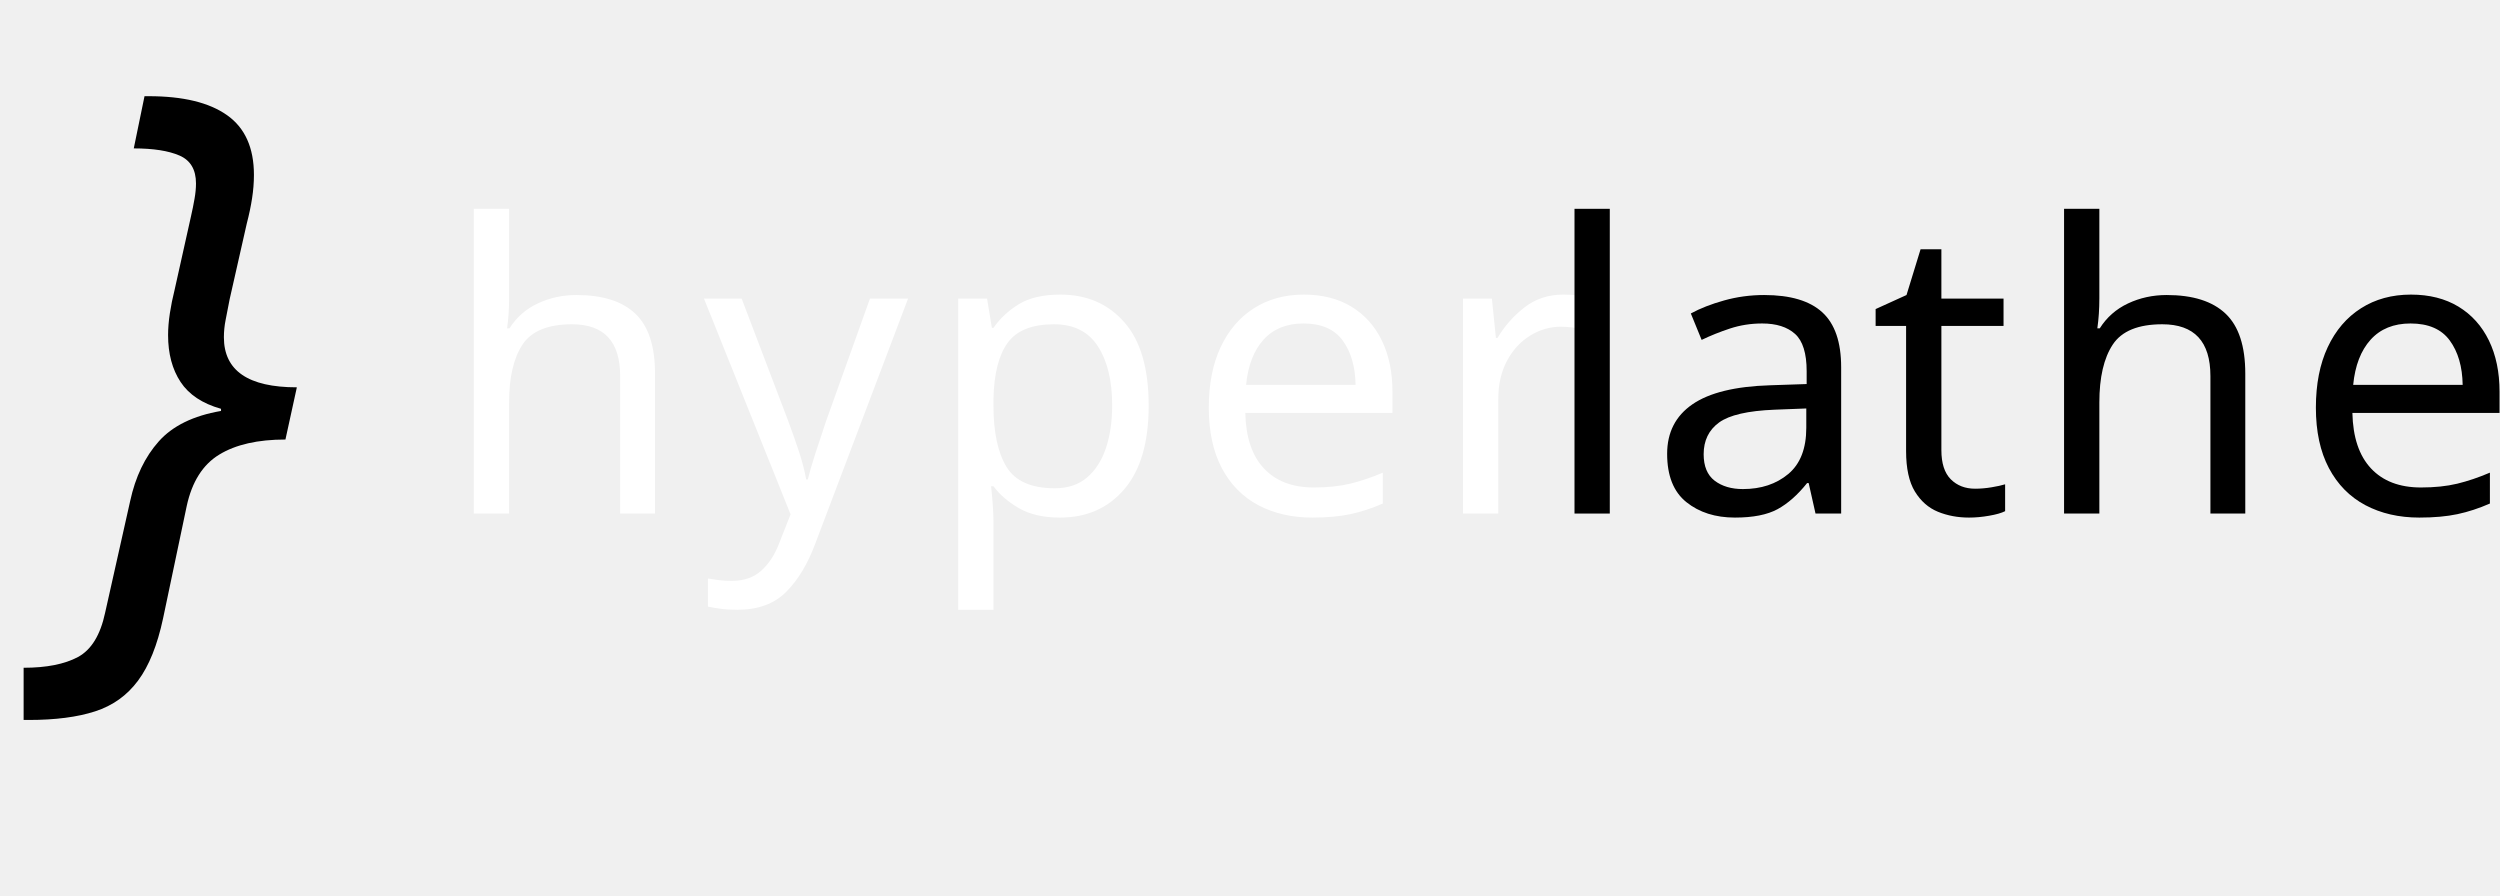
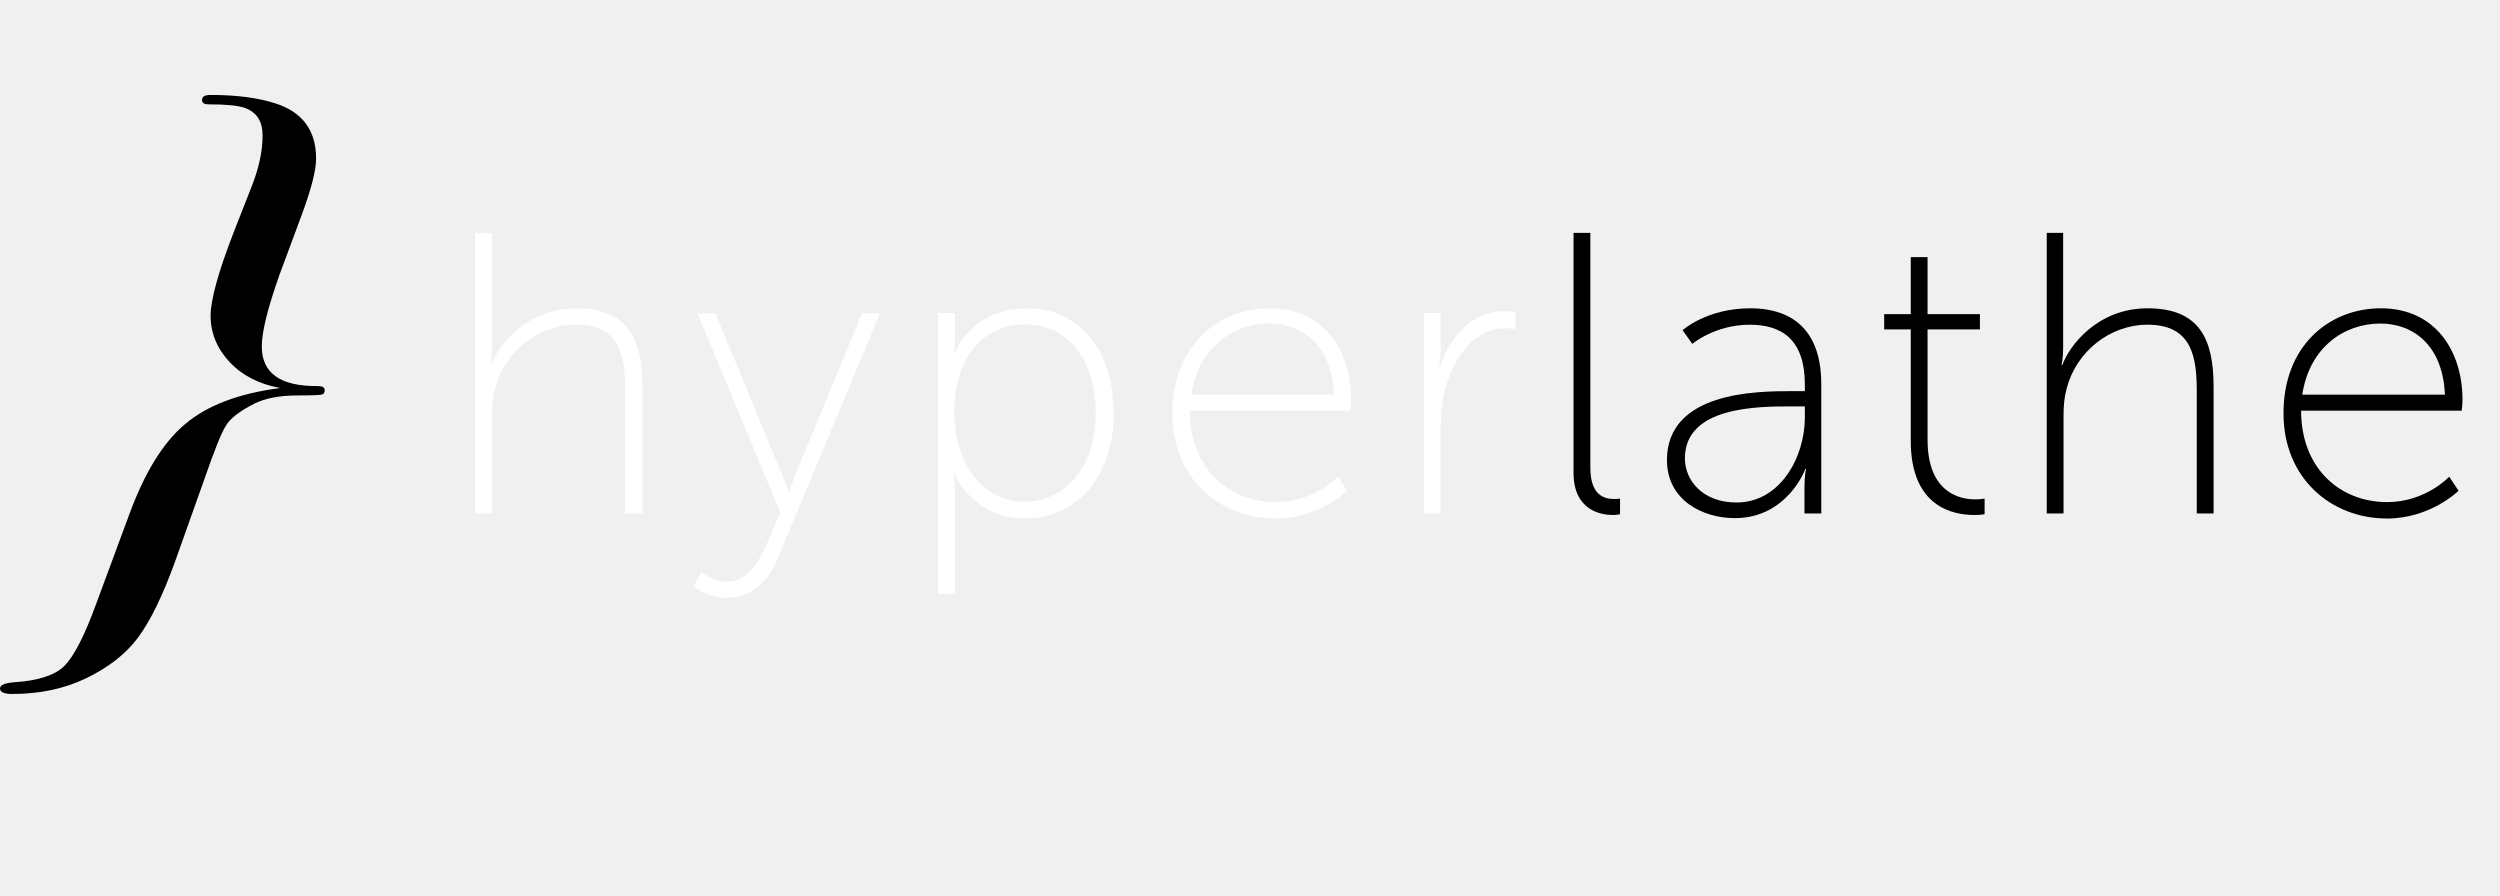
- <svg xmlns="http://www.w3.org/2000/svg" viewBox="0 0 639.76 229.28">
-   <defs>
-     <style>.cls-1{font-size:102.61px;fill:#fff;font-family:MuseoSans-100, Museo Sans;font-weight:100;letter-spacing:0.04em;}.cls-2,.cls-3{fill:#000;}.cls-3{letter-spacing:0.04em;}.cls-4{font-size:183.06px;font-family:BodoniSvtyTwoITCTT-BookIta, "Bodoni 72";font-style:italic;}</style>
-   </defs>
-   <g id="Layer_2" data-name="Layer 2">
-     <g id="Layer_1-2" data-name="Layer 1">
-       <text class="cls-1" transform="translate(112.53 131.42)">hyper<tspan class="cls-2" x="281.67" y="0">l</tspan>
-         <tspan class="cls-3" x="309.38" y="0">a</tspan>
-         <tspan class="cls-2" x="365.81" y="0">the</tspan>
-       </text>
-       <text class="cls-4" transform="translate(12.81 155.32)">}</text>
+ <svg xmlns="http://www.w3.org/2000/svg" version="1.1" id="Layer_1" x="0px" y="0px" viewBox="0 0 639.8 229.3" style="enable-background:new 0 0 639.8 229.3;" xml:space="preserve">
+   <style type="text/css">
+ 	.st0{enable-background:new    ;}
+ 	.st1{fill:#FFFFFF;}
+ </style>
+   <g id="Layer_2_1_">
+     <g id="Layer_1-2">
+       <g class="st0">
+         <path class="st1" d="M121.6,59.6h4.3v29.6c0,2.4-0.4,4.2-0.4,4.2h0.2c1.7-4.8,8.9-14.5,21.8-14.5c13.3,0,16.9,7.9,16.9,20v32.5     H160v-31c0-8.9-1.1-17.3-12.6-17.3c-9.6,0-18.2,6.8-20.7,16.3c-0.6,2.2-0.8,4.5-0.8,7v25h-4.3V59.6z" />
+         <path class="st1" d="M179.5,146.4c0,0,2.9,2.5,6.4,2.5c4.9,0,8-4.4,10.1-9.2l3.7-8.5l-21.2-51h4.6l16.9,40.9     c1,2.5,1.8,4.8,1.8,4.8h0.2c0,0,0.7-2.4,1.7-4.8l16.9-40.9h4.6l-26.4,63.3c-2.3,5.3-6.6,9.5-13,9.5c-4.9,0-8.3-2.9-8.3-2.9     L179.5,146.4z" />
+         <path class="st1" d="M240.1,80.1h4.3v6.2c0,2.4-0.3,4.1-0.3,4.1h0.2c0,0,4.2-11.5,18.5-11.5c13.8,0,22.2,11,22.2,26.9     c0,16.3-9.5,26.9-22.8,26.9c-13.3,0-18-11.6-18-11.6H244c0,0,0.4,1.8,0.4,4.5v26.4h-4.3V80.1z M262.1,128.4     c10.1,0,18.3-8.3,18.3-22.7c0-13.9-7.4-22.7-17.9-22.7c-9.4,0-18.3,6.7-18.3,22.8C244.3,117.3,250.6,128.4,262.1,128.4z" />
+         <path class="st1" d="M324.9,78.9c14,0,20.9,11,20.9,23.4c0,1.1-0.2,2.8-0.2,2.8h-41.1c0,14.9,10.1,23.4,22,23.4     c9.9,0,15.9-6.5,15.9-6.5l2.4,3.6c0,0-7.2,7.1-18.3,7.1c-14.5,0-26.5-10.5-26.5-26.8C300,88.5,311.8,78.9,324.9,78.9z M341.4,101     c-0.5-12.5-8-18.2-16.5-18.2c-9.4,0-18.2,6.2-20,18.2H341.4z" />
+         <path class="st1" d="M364.4,80.1h4.3v9.7c0,2.4-0.4,4.2-0.4,4.2h0.2c2.6-7.9,8.3-14.4,16.4-14.4c1.5,0,3,0.3,3,0.3v4.3     c0,0-1.2-0.2-2.4-0.2c-8,0-13,6.8-15.3,14.4c-1.1,3.6-1.5,7.4-1.5,10.8v22.2h-4.3V80.1z" />
+       </g>
+       <g class="st0">
+         <path d="M402.7,59.6h4.3v60.1c0,7.2,3.7,8,6.1,8c0.8,0,1.5-0.1,1.5-0.1v4c0,0-0.9,0.2-1.8,0.2c-3,0-10.1-1.1-10.1-10.8V59.6z" />
+       </g>
+       <g class="st0">
+         <path d="M458.5,100.1h3.4v-1.7c0-11.4-5.8-15.3-14.1-15.3c-8.9,0-14.7,4.9-14.7,4.9l-2.5-3.5c0,0,6.2-5.6,17.3-5.6     c11.8,0,18.2,6.6,18.2,19.4v33.1h-4.3v-6.8c0-2.8,0.4-4.6,0.4-4.6h-0.2c0.1,0-4.6,12.6-18,12.6c-8.3,0-17.4-4.6-17.4-14.9     C426.7,100.3,449.4,100.1,458.5,100.1z M444.4,128.6c11.2,0,17.5-11.6,17.5-21.8v-2.8h-3.3c-8.7,0-27.4,0-27.4,13.3     C431.2,122.9,435.7,128.6,444.4,128.6z" />
+       </g>
+       <g class="st0">
+         <path d="M489,84.3h-6.8v-3.9h6.8V65.8h4.3v14.6h13.4v3.9h-13.4v28.2c0,13.5,8.1,15.3,12.2,15.3c1.4,0,2.4-0.2,2.4-0.2v4     c0,0-1,0.2-2.6,0.2c-5.3,0-16.3-1.9-16.3-19V84.3z" />
+         <path d="M523.7,59.6h4.3v29.6c0,2.4-0.4,4.2-0.4,4.2h0.2c1.7-4.8,8.9-14.5,21.8-14.5c13.3,0,16.9,7.9,16.9,20v32.5h-4.3v-31     c0-8.9-1.1-17.3-12.6-17.3c-9.6,0-18.2,6.8-20.7,16.3c-0.6,2.2-0.8,4.5-0.8,7v25h-4.3V59.6z" />
+         <path d="M609.3,78.9c14,0,20.9,11,20.9,23.4c0,1.1-0.2,2.8-0.2,2.8h-41.1c0,14.9,10.1,23.4,22,23.4c9.9,0,15.9-6.5,15.9-6.5     l2.4,3.6c0,0-7.2,7.1-18.3,7.1c-14.5,0-26.5-10.5-26.5-26.8C584.3,88.5,596.1,78.9,609.3,78.9z M625.7,101     c-0.5-12.5-8-18.2-16.5-18.2c-9.4,0-18.2,6.2-20,18.2H625.7z" />
+       </g>
+       <g class="st0">
+         <path d="M83.1,99.9c0,0.6-0.3,1-0.8,1.1c-0.5,0.1-2.6,0.2-6.1,0.2c-4.6,0-8.4,0.7-11.3,2.2c-3.5,1.8-5.9,3.6-7,5.4     c-1.2,1.8-3.1,6.6-5.8,14.4L44.7,144c-3.1,8.5-6.2,14.9-9.4,19.2c-3.2,4.3-7.7,7.7-13.3,10.4c-5.6,2.7-11.9,4-18.9,4     c-2.1,0-3.1-0.5-3.1-1.4c0-0.9,1.2-1.4,3.7-1.6c6.1-0.4,10.4-1.8,12.8-4.2c2.4-2.4,5.2-7.8,8.2-16.1l8.4-22.7     c3.9-10.6,8.6-18.3,14.2-23c5.6-4.8,13.7-7.9,24.4-9.3c-5.4-1-9.7-3.2-12.9-6.6c-3.2-3.4-4.9-7.4-4.9-11.9c0-4.1,2-11.3,6-21.6     l4.4-11.2c2-5,2.9-9.4,2.9-13.3c0-3.7-1.5-6-4.6-7.1c-1.7-0.6-4.8-0.9-9.3-0.9c-1.1,0-1.6-0.4-1.6-1.1c0-0.9,0.7-1.3,2.2-1.3     c6.6,0,12.1,0.7,16.7,2.2c6.8,2.2,10.3,6.9,10.3,14.1c0,2.9-1.2,7.6-3.5,13.9l-5.9,15.9C68.5,78.9,67,84.9,67,88.7     c0,6.8,4.8,10.2,14.3,10.1C82.5,98.8,83.1,99.1,83.1,99.9z" />
+       </g>
    </g>
  </g>
</svg>
